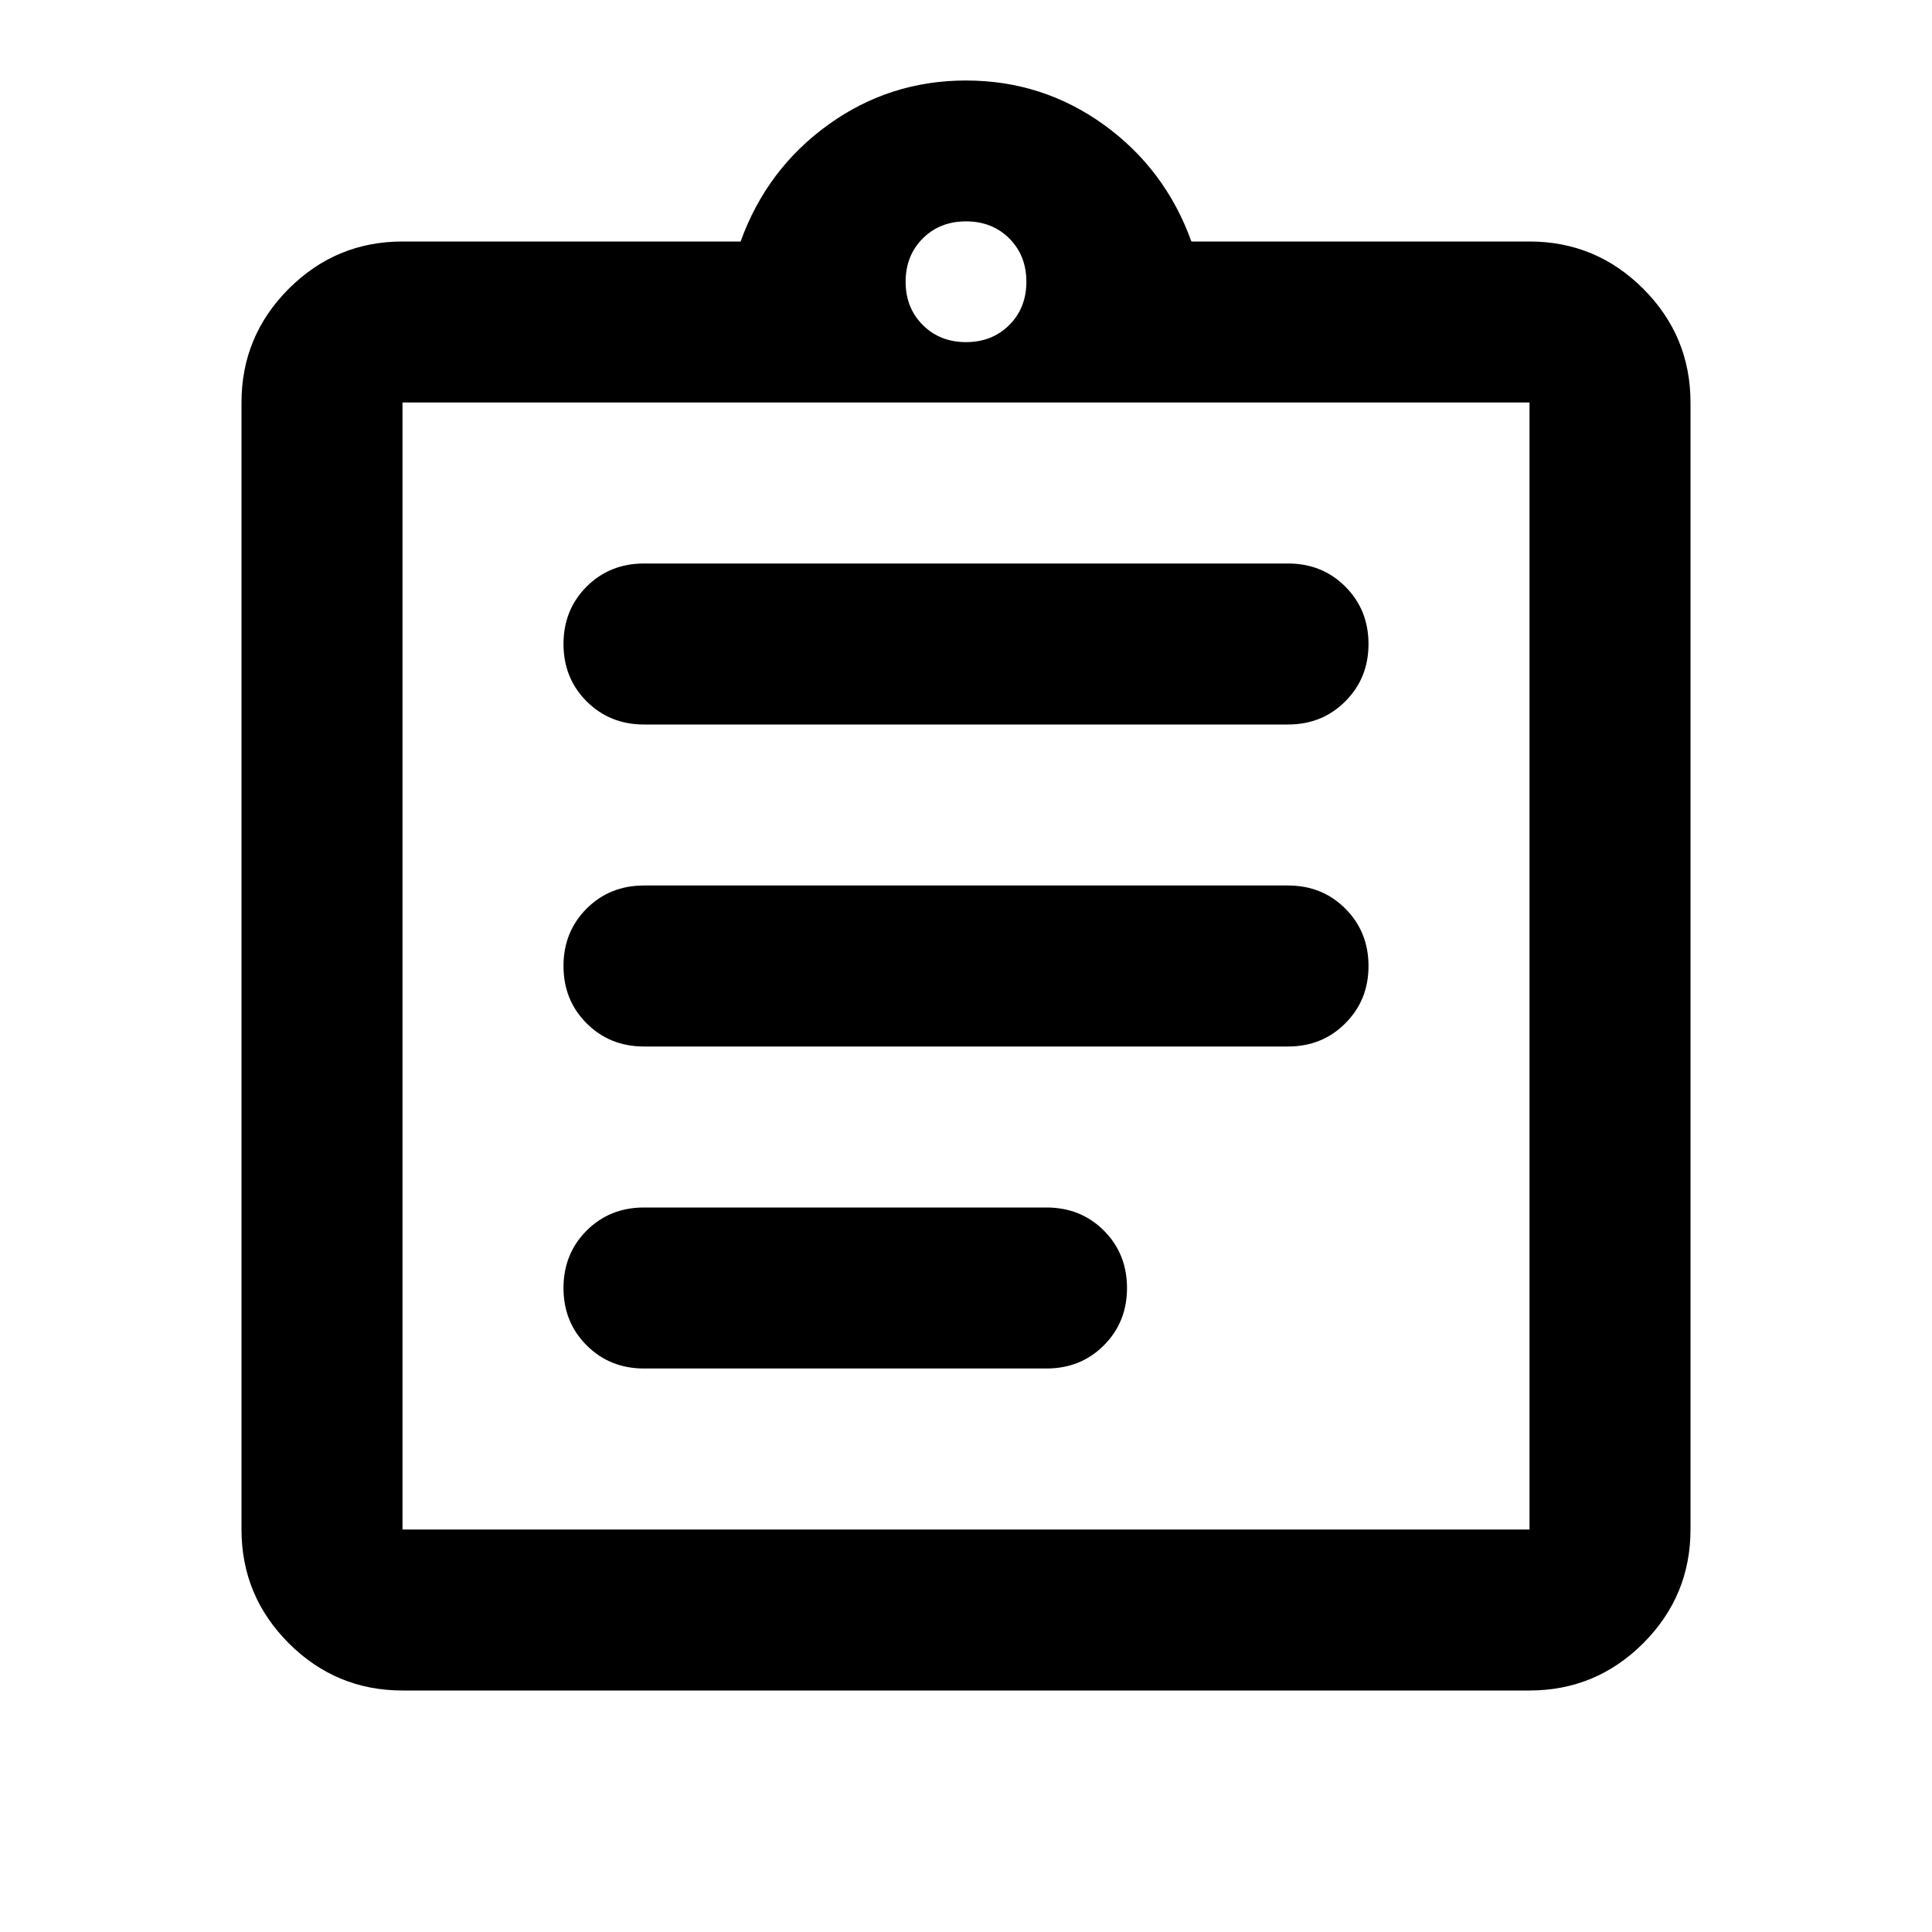
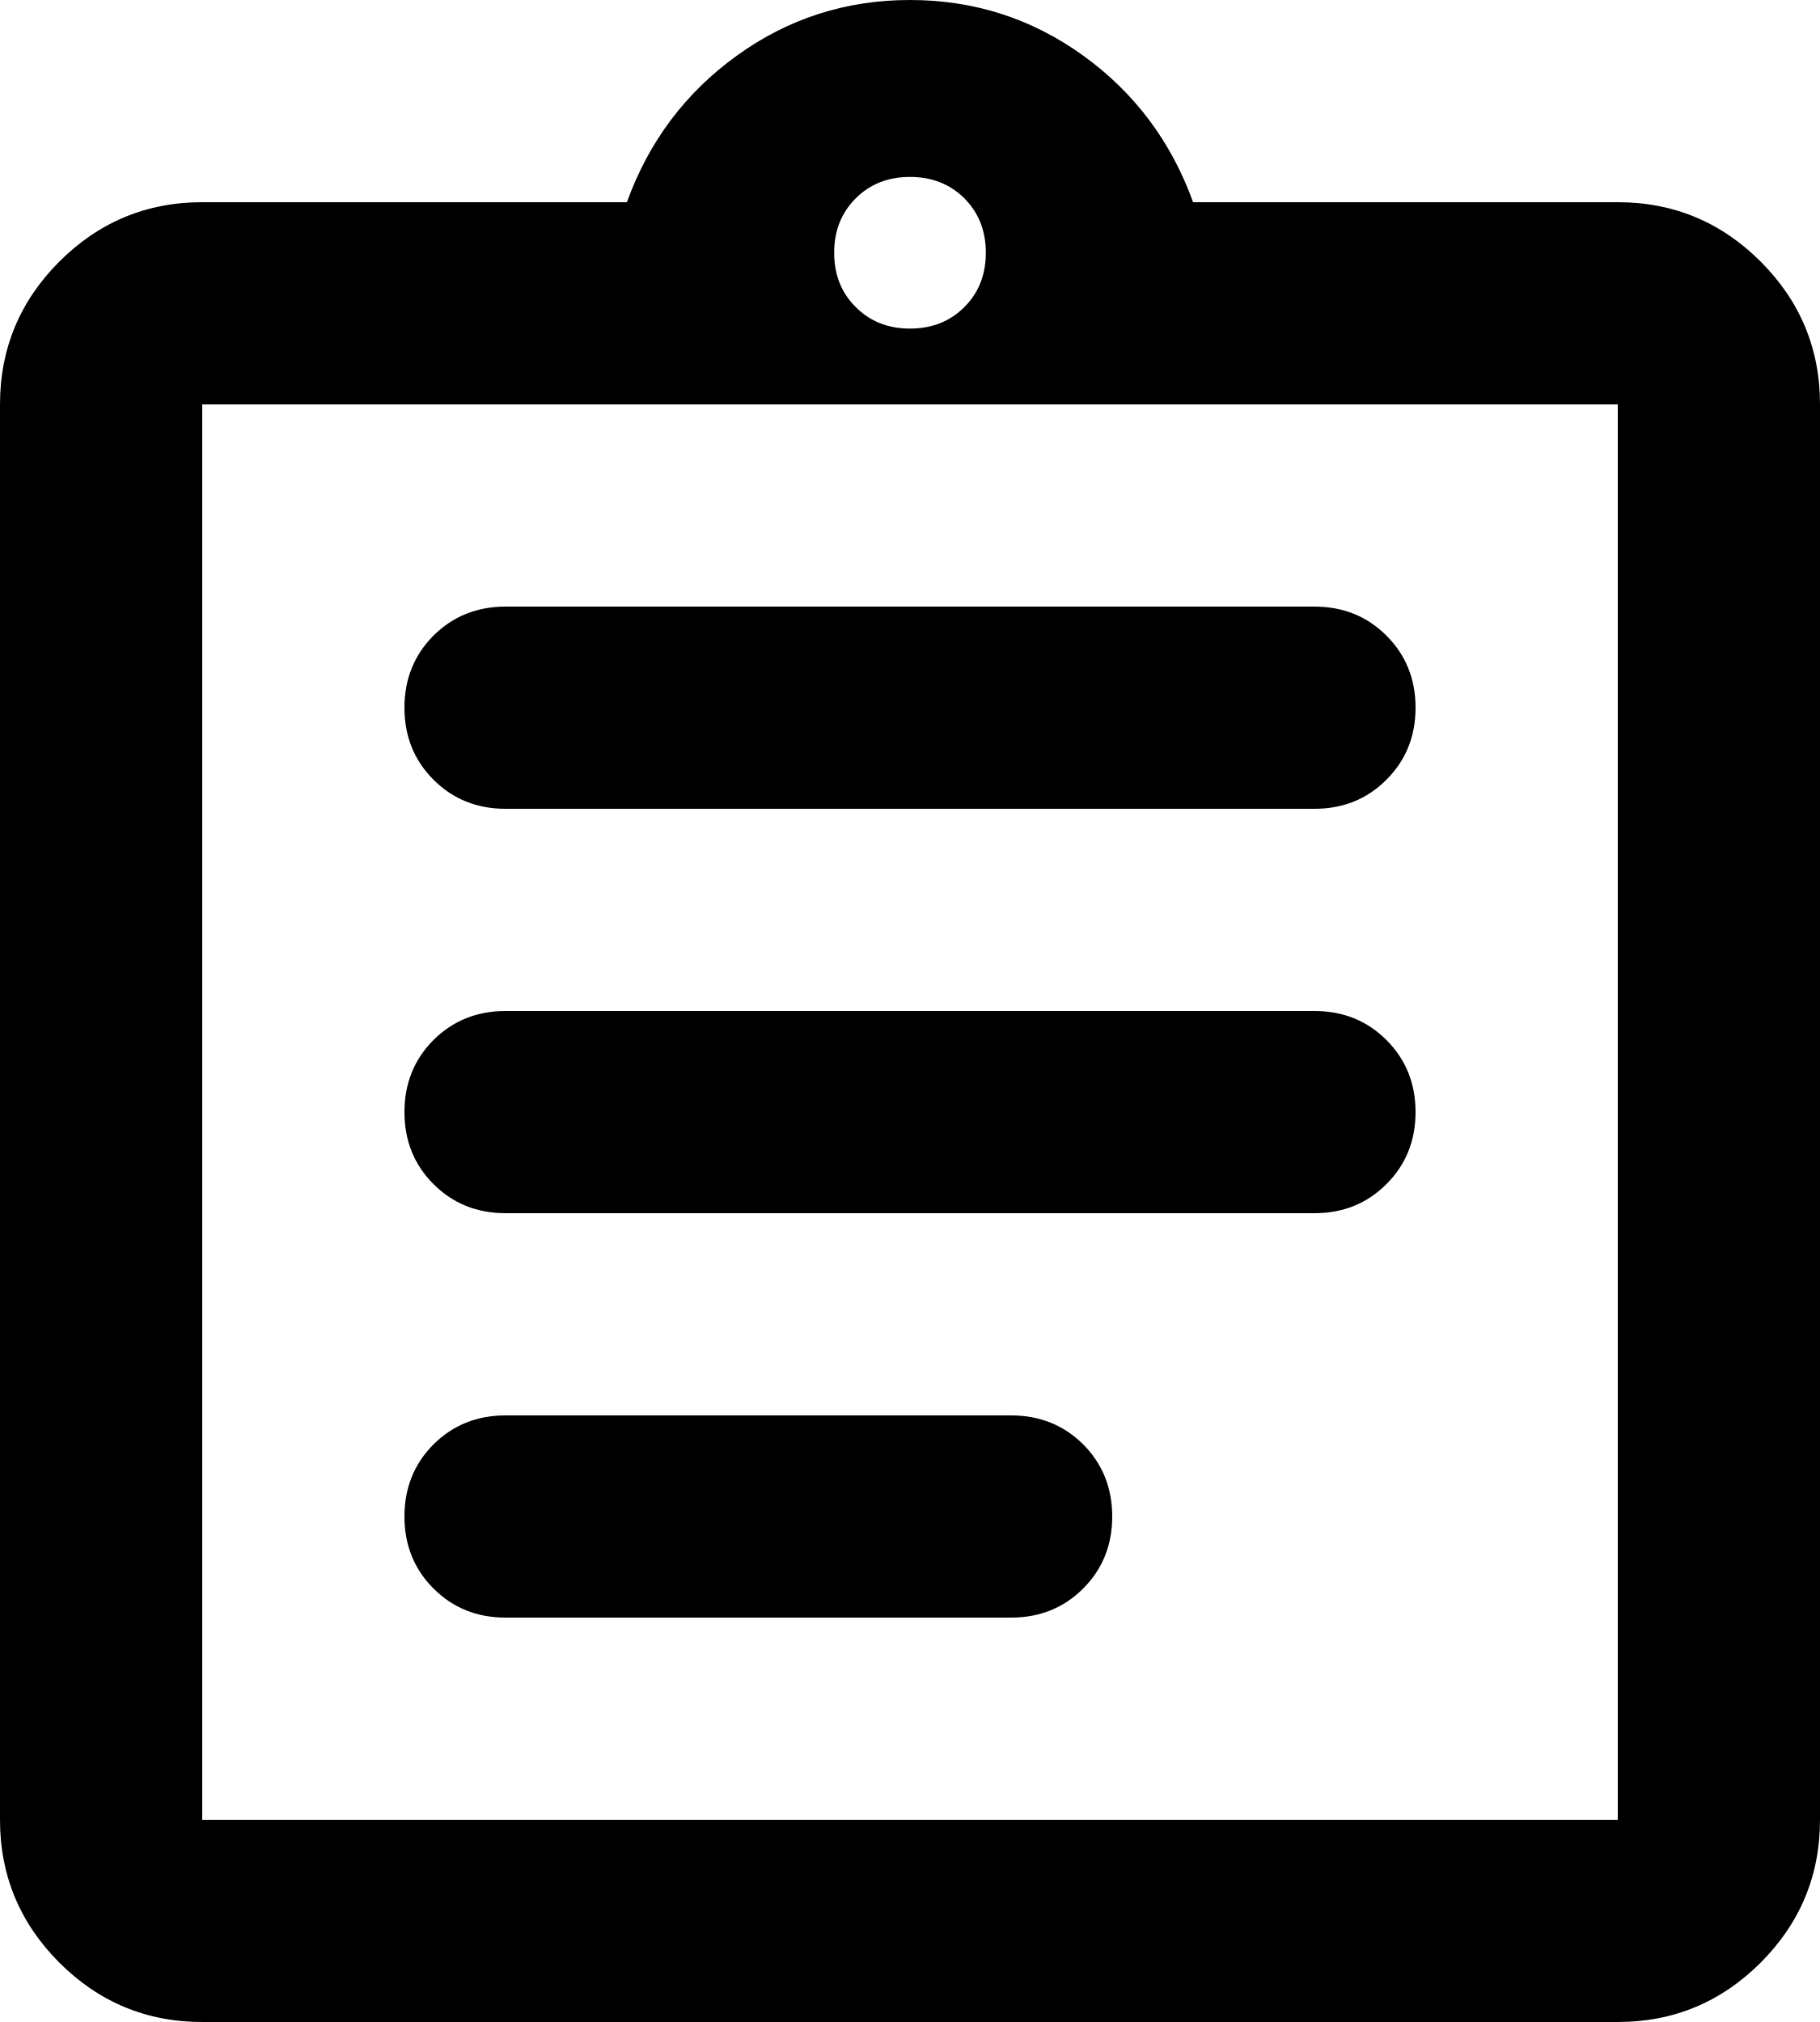
- <svg xmlns="http://www.w3.org/2000/svg" height="24" width="24">
-   <path d="M8 17h5q.425 0 .713-.288Q14 16.425 14 16t-.287-.713Q13.425 15 13 15H8q-.425 0-.713.287Q7 15.575 7 16t.287.712Q7.575 17 8 17Zm0-4h8q.425 0 .712-.288Q17 12.425 17 12t-.288-.713Q16.425 11 16 11H8q-.425 0-.713.287Q7 11.575 7 12t.287.712Q7.575 13 8 13Zm0-4h8q.425 0 .712-.288Q17 8.425 17 8t-.288-.713Q16.425 7 16 7H8q-.425 0-.713.287Q7 7.575 7 8t.287.712Q7.575 9 8 9ZM5 19h14V5H5v14ZM5 5v14V5Zm0 16q-.825 0-1.413-.587Q3 19.825 3 19V5q0-.825.587-1.413Q4.175 3 5 3h4.2q.325-.9 1.088-1.45Q11.05 1 12 1t1.713.55Q14.475 2.1 14.8 3H19q.825 0 1.413.587Q21 4.175 21 5v14q0 .825-.587 1.413Q19.825 21 19 21Zm7-16.75q.325 0 .538-.213.212-.212.212-.537 0-.325-.212-.538-.213-.212-.538-.212-.325 0-.537.212-.213.213-.213.538 0 .325.213.537.212.213.537.213Z" />
+ <svg xmlns="http://www.w3.org/2000/svg" fill="none" height="20" viewBox="0 0 18 20" width="18">
+   <path d="m5 16h5c.283 0 .521-.096.713-.288.191-.191.287-.429.287-.712s-.096-.521-.287-.713c-.192-.191-.43-.287-.713-.287h-5c-.283 0-.521.096-.713.287-.191.192-.287.43-.287.713s.096.521.287.712c.192.192.43.288.713.288zm0-4h8c.283 0 .521-.096.712-.288.192-.191.288-.429.288-.712s-.096-.521-.288-.713c-.191-.191-.429-.287-.712-.287h-8c-.283 0-.521.096-.713.287-.191.192-.287.43-.287.713s.096.521.287.712c.192.192.43.288.713.288zm0-4h8c.283 0 .521-.096.712-.288.192-.191.288-.429.288-.712s-.096-.521-.288-.713c-.191-.191-.429-.287-.712-.287h-8c-.283 0-.521.096-.713.287-.191.192-.287.43-.287.713s.096.521.287.712c.192.192.43.288.713.288zm-3 10h14v-14h-14zm0-14v14zm0 16c-.55 0-1.021-.196-1.413-.587-.391-.392-.587-.863-.587-1.413v-14c0-.55.196-1.021.587-1.413.392-.391.863-.587 1.413-.587h4.2c.217-.6.579-1.083 1.088-1.45.508-.367 1.079-.55 1.712-.55s1.204.183 1.713.55c.508.367.87.85 1.087 1.45h4.2c.55 0 1.021.196 1.413.587.391.392.587.863.587 1.413v14c0 .55-.196 1.021-.587 1.413-.392.391-.863.587-1.413.587zm7-16.75c.217 0 .396-.071.538-.213.141-.141.212-.32.212-.537s-.071-.396-.212-.538c-.142-.141-.321-.212-.538-.212s-.396.071-.537.212c-.142.142-.213.321-.213.538s.071.396.213.537c.141.142.32.213.537.213z" fill="#000" />
</svg>
